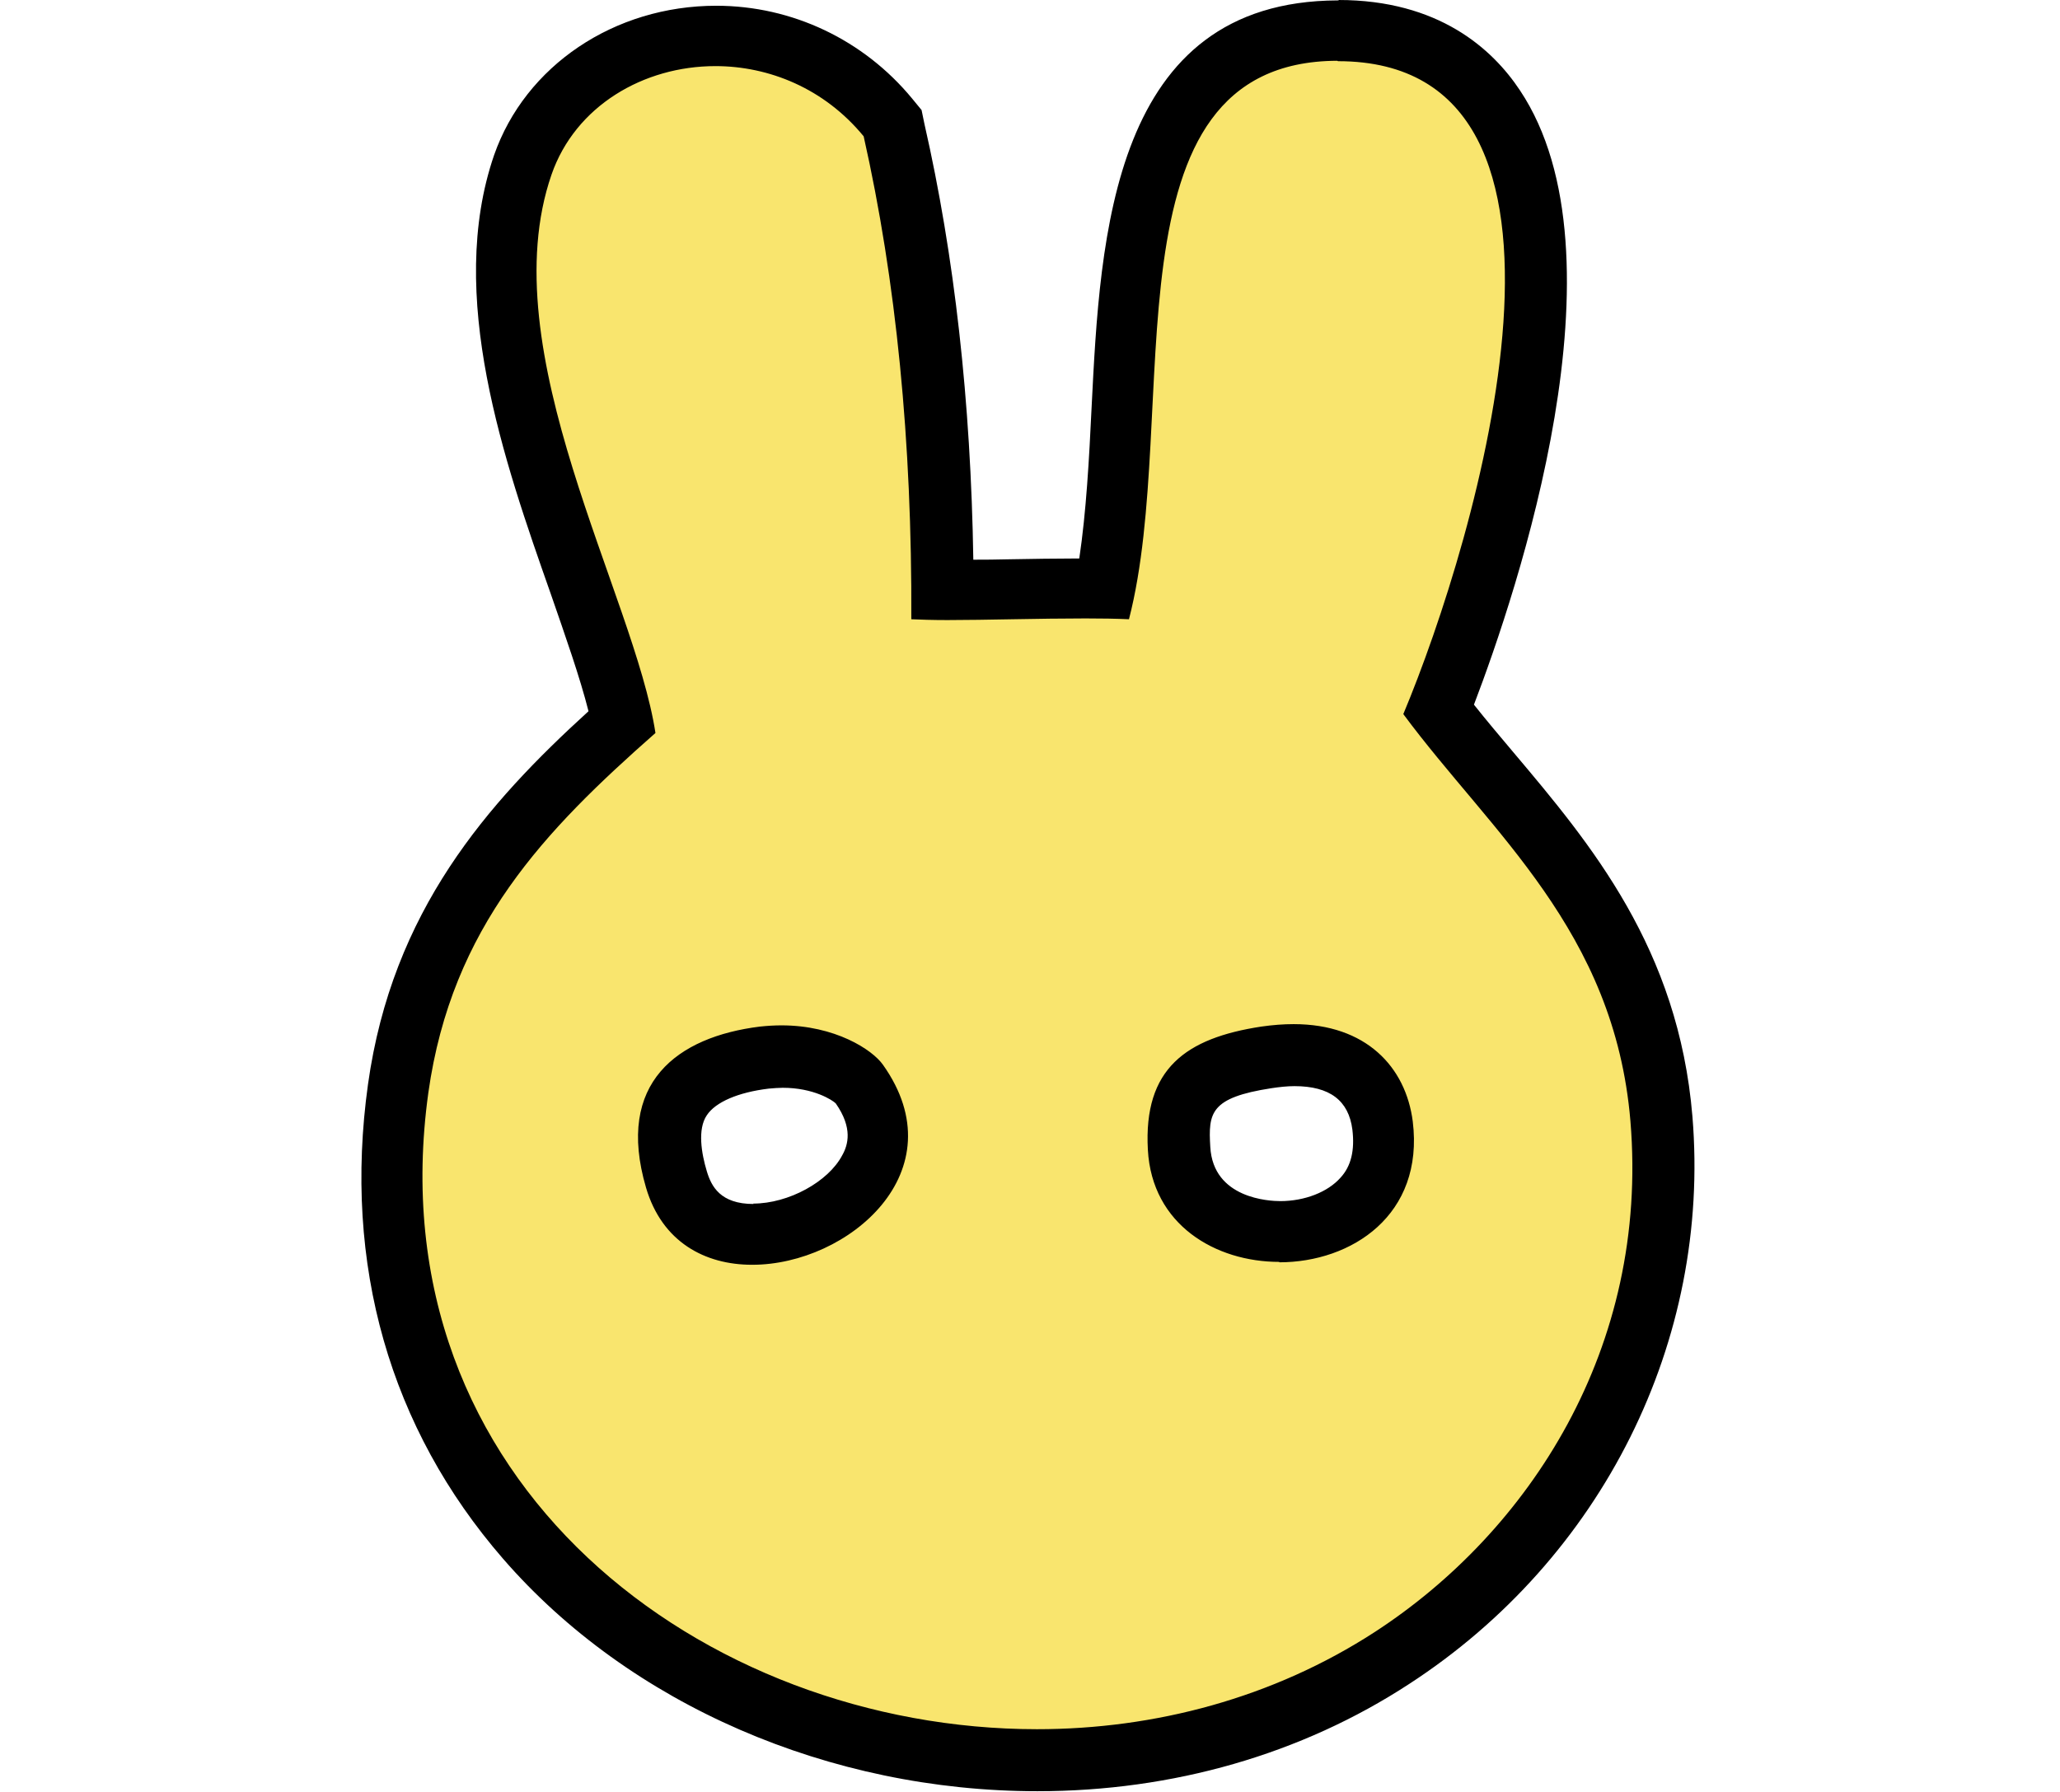
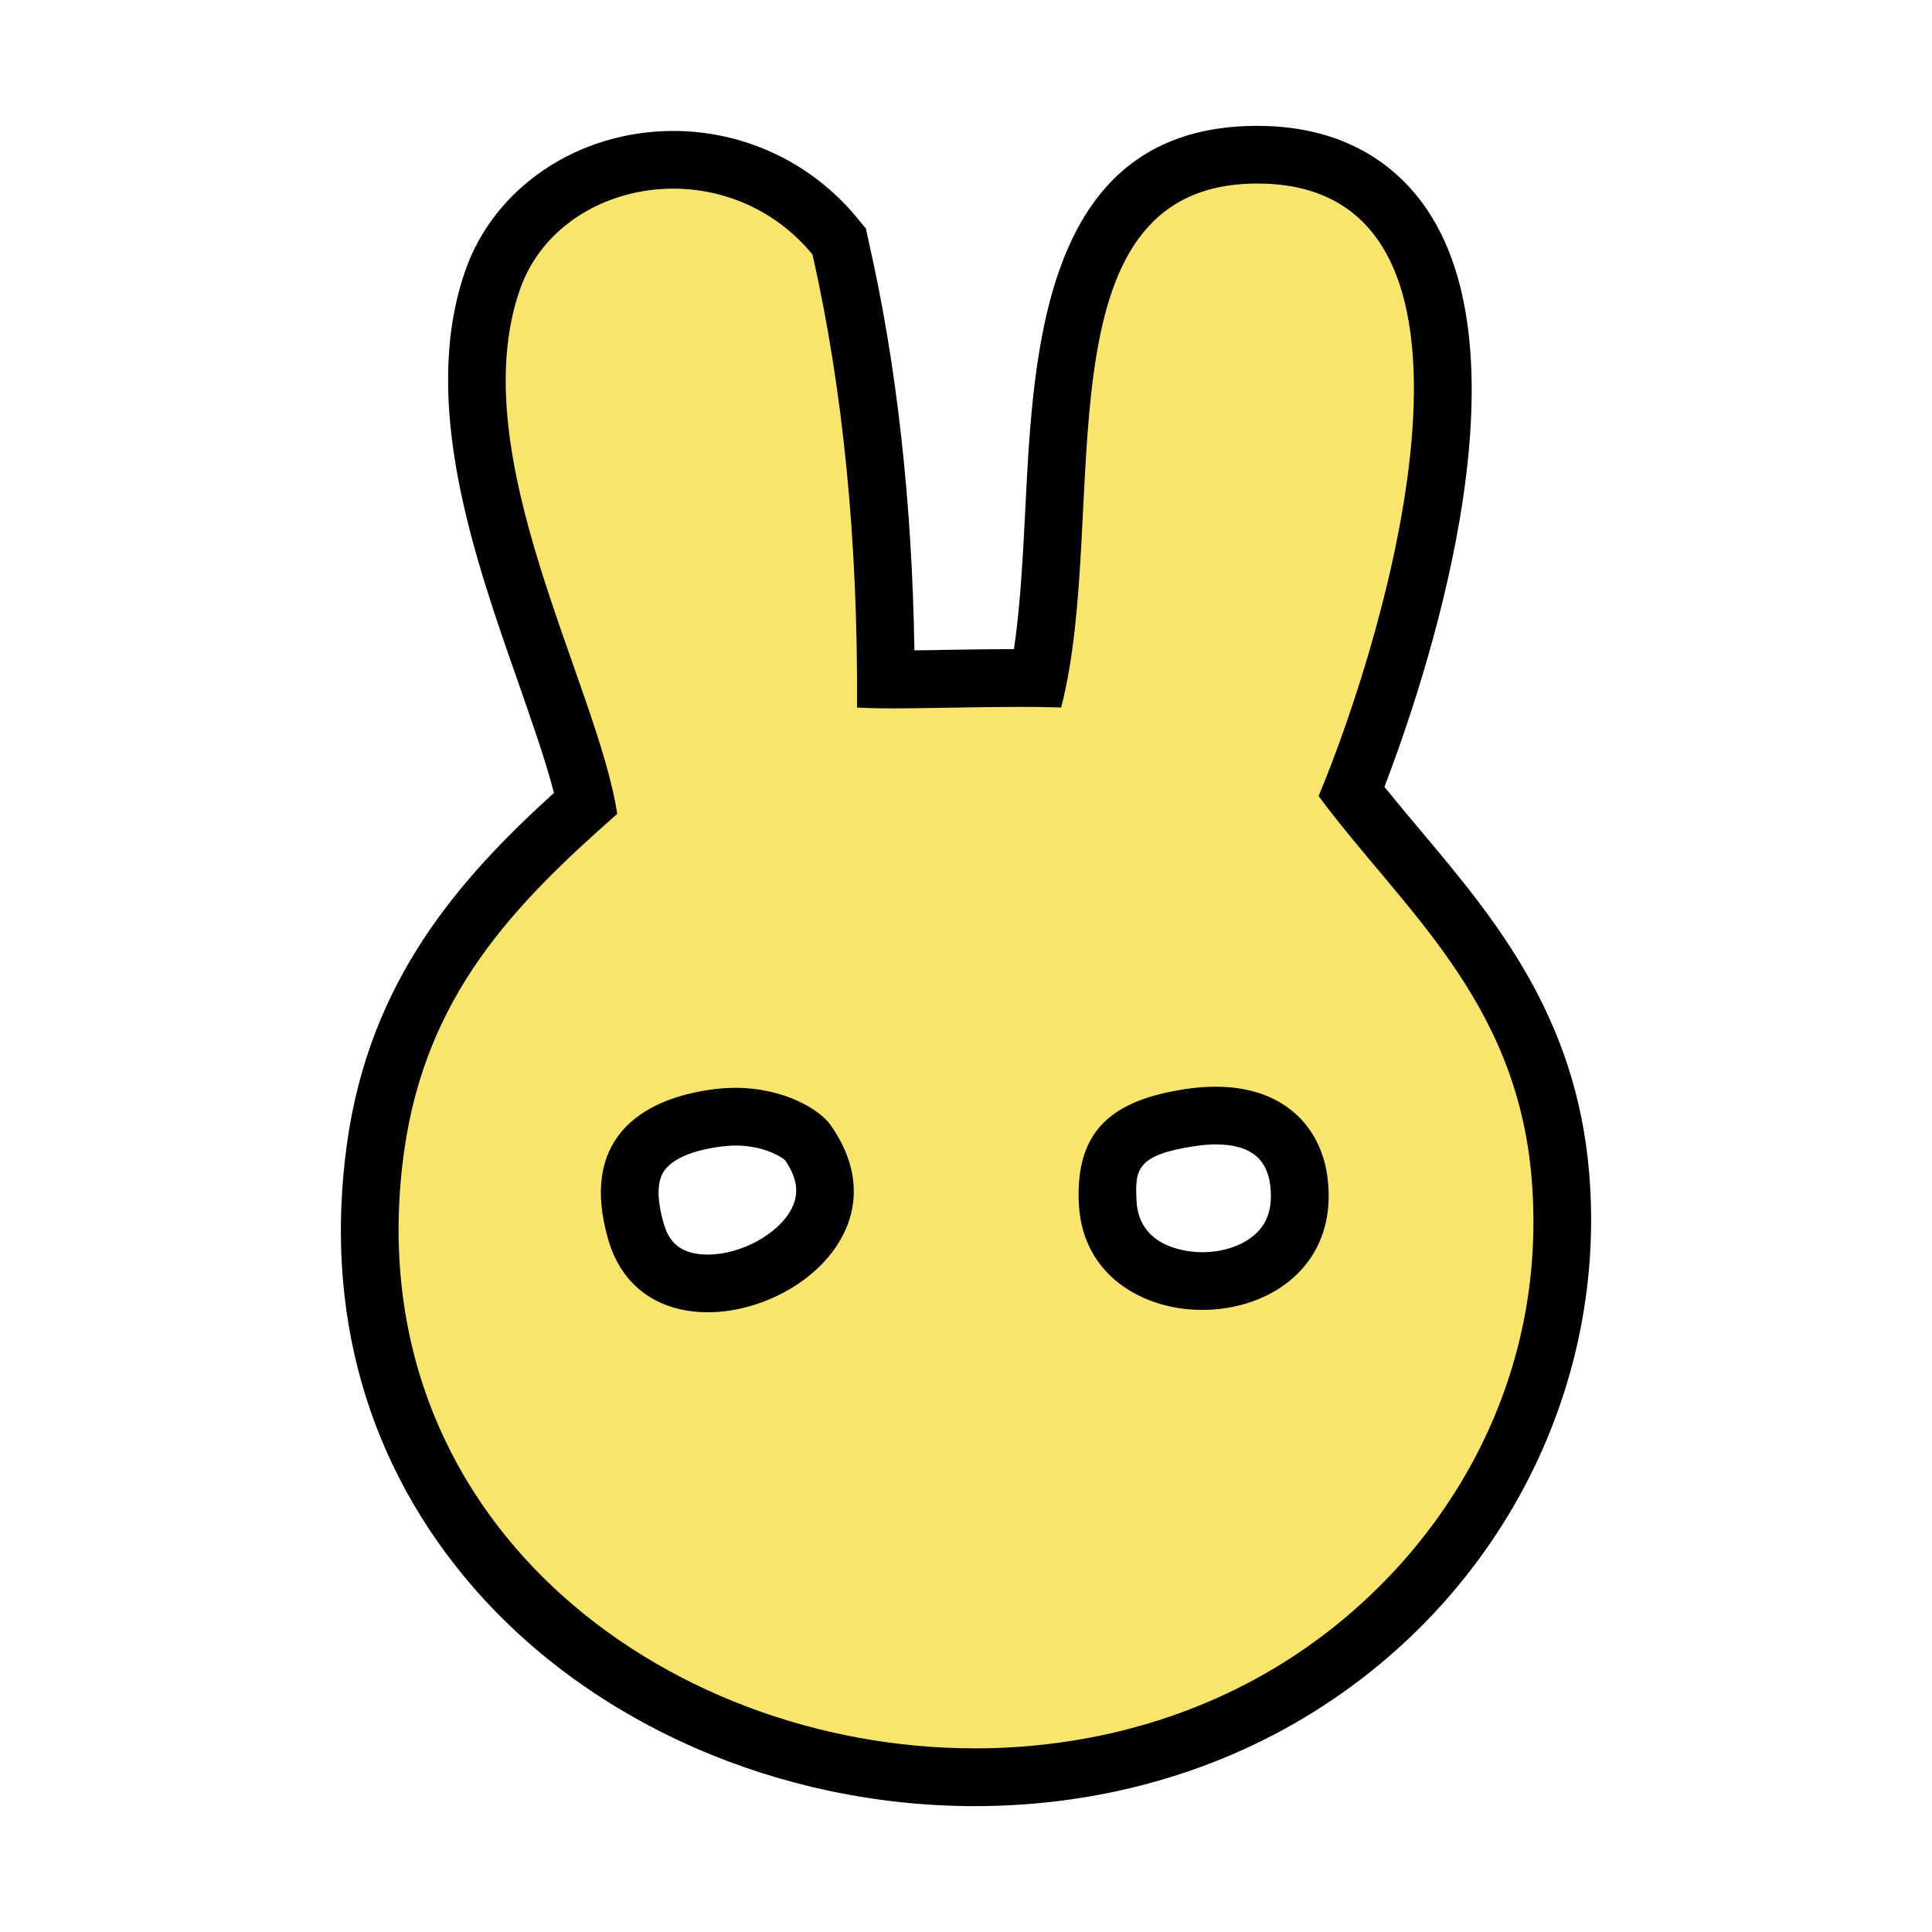
- <svg xmlns="http://www.w3.org/2000/svg" width="5.016mm" height="4.362mm" version="1.1" viewBox="0 0 5.016 4.362" xml:space="preserve">
-   <g transform="translate(-137.85 -162.16)">
-     <g transform="translate(56.182 26.432)" stroke-width=".026">
-       <path d="m84.821 138.3c-0.021 0-0.043 2e-3 -0.067 6e-3 -0.167 0.025-0.221 0.081-0.213 0.221 0.008 0.14 0.129 0.203 0.246 0.203 0.082 0 0.158-0.031 0.204-0.082 0.04-0.045 0.056-0.105 0.047-0.177-0.013-0.109-0.092-0.171-0.215-0.171m-1.247 3e-3c-0.014 0-0.029 1e-3 -0.044 3e-3 -0.07 9e-3 -0.161 0.033-0.204 0.098-0.031 0.047-0.034 0.114-0.009 0.198 0.032 0.111 0.119 0.134 0.186 0.134 0.115 0 0.237-0.068 0.284-0.159 0.034-0.066 0.025-0.137-0.027-0.21-0.012-0.017-0.079-0.064-0.185-0.064m0.622 1.715c-0.484 0-0.95-0.202-1.244-0.541-0.262-0.3-0.369-0.679-0.311-1.095 0.058-0.419 0.289-0.665 0.546-0.894-0.02-0.095-0.061-0.213-0.105-0.337-0.11-0.313-0.247-0.703-0.138-1.019 0.065-0.188 0.254-0.314 0.47-0.314 0.162 0 0.315 0.072 0.419 0.198l0.011 0.013 0.004 0.018c0.076 0.335 0.115 0.711 0.117 1.12 0.004 0 0.38-4e-3 0.396-4e-3 0.026-0.132 0.034-0.288 0.042-0.439 0.021-0.43 0.046-0.918 0.524-0.919 0.173 0 0.3 0.063 0.383 0.187 0.262 0.393-0.057 1.266-0.136 1.467 0.039 0.051 0.082 0.101 0.124 0.152 0.19 0.226 0.387 0.46 0.419 0.845 0.051 0.62-0.305 1.085-0.656 1.313-0.249 0.163-0.548 0.249-0.864 0.249" fill="#f9e56e" style="mix-blend-mode:multiply" />
-       <path d="m83.503 138.66c-0.081 0-0.103-0.043-0.114-0.08-0.013-0.043-0.023-0.102 0-0.136 0.021-0.032 0.076-0.056 0.151-0.065 0.012-1e-3 0.024-2e-3 0.034-2e-3 0.075 0 0.121 0.03 0.129 0.038 0.042 0.06 0.03 0.101 0.016 0.126-0.034 0.065-0.131 0.118-0.217 0.118m1.284-6e-3c-0.027 0-0.164-6e-3 -0.171-0.132-0.005-0.083-2.64e-4 -0.12 0.149-0.143 0.02-3e-3 0.039-5e-3 0.056-5e-3 0.086 0 0.132 0.035 0.141 0.106 0.006 0.05-0.003 0.089-0.029 0.117-0.031 0.035-0.087 0.057-0.147 0.057m0.143-2.924h-0.003c-0.55 2e-3 -0.578 0.573-0.599 0.991-0.006 0.126-0.013 0.254-0.03 0.368-0.056 2.7e-4 -0.115 8e-4 -0.171 2e-3 -0.03 8e-4 -0.06 1e-3 -0.087 1e-3 -0.006-0.385-0.046-0.741-0.119-1.061l-0.007-0.034-0.023-0.028c-0.118-0.143-0.292-0.226-0.477-0.226-0.248 0-0.465 0.146-0.541 0.364-0.117 0.341 0.024 0.744 0.138 1.068 0.036 0.104 0.071 0.203 0.092 0.286-0.246 0.224-0.478 0.486-0.537 0.909-0.061 0.438 0.053 0.837 0.329 1.155 0.308 0.355 0.795 0.566 1.301 0.566 0.33 0 0.643-0.09 0.905-0.261 0.471-0.306 0.735-0.836 0.69-1.382-0.034-0.409-0.247-0.663-0.436-0.887-0.032-0.038-0.065-0.077-0.096-0.116 0.105-0.275 0.381-1.093 0.112-1.496-0.067-0.101-0.198-0.22-0.442-0.22m-1.427 3.08c0.233 0 0.502-0.228 0.318-0.487-0.026-0.037-0.117-0.096-0.247-0.096-0.017 0-0.034 1e-3 -0.053 3e-3 -0.2 0.025-0.352 0.136-0.277 0.392 0.039 0.133 0.144 0.188 0.258 0.188m1.284-6e-3c0.176 0 0.353-0.115 0.325-0.343-0.017-0.133-0.114-0.237-0.29-0.237-0.025 0-0.051 2e-3 -0.079 6e-3 -0.183 0.028-0.287 0.102-0.276 0.3 0.01 0.183 0.165 0.273 0.32 0.273m0.143-2.924c0.684 0 0.337 1.165 0.159 1.59 0.214 0.289 0.514 0.527 0.553 0.991 0.046 0.553-0.247 1-0.622 1.244-0.248 0.161-0.536 0.237-0.823 0.237-0.81 0-1.614-0.598-1.482-1.55 0.057-0.405 0.284-0.639 0.553-0.876-0.051-0.335-0.402-0.93-0.253-1.36 0.058-0.167 0.224-0.264 0.399-0.264 0.13 0 0.265 0.054 0.361 0.171 0.079 0.351 0.118 0.743 0.116 1.176 0.021 1e-3 0.052 2e-3 0.088 2e-3 0.092 0 0.223-4e-3 0.336-4e-3 0.038 0 0.074 5.3e-4 0.106 2e-3 0.13-0.504-0.074-1.358 0.507-1.36" style="mix-blend-mode:multiply" />
-     </g>
-   </g>
+ <svg xmlns="http://www.w3.org/2000/svg" width="189.57" height="189.57" version="1.1" viewBox="0 0 189.57 189.57">
+   <path d="m119.29 109.46c-0.79 0-1.64 0.06-2.55 0.21-6.32 0.96-8.35 3.07-8.06 8.37 0.31 5.29 4.89 7.66 9.29 7.66 3.11 0 5.98-1.16 7.7-3.1 1.5-1.71 2.11-3.96 1.76-6.68-0.5-4.11-3.47-6.46-8.14-6.46m-47.13 0.11c-0.54 0-1.09 0.04-1.67 0.1-2.63 0.33-6.1 1.24-7.72 3.71-1.18 1.78-1.29 4.3-0.35 7.5 1.22 4.18 4.5 5.05 7.03 5.05 4.34 0 8.96-2.58 10.73-6.01 1.29-2.49 0.95-5.16-1.02-7.93-0.45-0.63-3-2.42-7-2.42m23.49 64.81c-18.31 0-35.89-7.64-47.03-20.44-9.89-11.35-13.96-25.66-11.77-41.37 2.21-15.82 10.92-25.13 20.64-33.78-0.75-3.59-2.31-8.05-3.96-12.73-4.17-11.84-9.35-26.57-5.23-38.51 2.45-7.1 9.6-11.87 17.77-11.87 6.14 0 11.91 2.74 15.84 7.5l0.43 0.51 0.14 0.66c2.87 12.65 4.36 26.88 4.44 42.32 0.16 0 14.38-0.14 14.95-0.14 0.98-4.99 1.28-10.88 1.57-16.6 0.81-16.26 1.74-34.68 19.82-34.75 6.52 0 11.35 2.38 14.47 7.06 9.89 14.86-2.14 47.85-5.13 55.44 1.49 1.94 3.09 3.83 4.69 5.74 7.19 8.54 14.61 17.37 15.82 31.92 1.94 23.45-11.53 41.01-24.81 49.64-9.43 6.15-20.72 9.4-32.64 9.4" fill="#f9e56e" />
+   <path d="m69.453 123.1c-3.05 0-3.9-1.61-4.32-3.02-0.48-1.62-0.86-3.84 0-5.14 0.79-1.22 2.88-2.11 5.72-2.45 0.46-0.05 0.89-0.09 1.3-0.09 2.82 0 4.57 1.14 4.88 1.45 1.58 2.26 1.12 3.82 0.62 4.78-1.27 2.45-4.95 4.47-8.2 4.47m48.52-0.23c-1.03 0-6.19-0.24-6.45-4.99-0.18-3.12-0.01-4.55 5.65-5.41 0.76-0.12 1.46-0.18 2.13-0.18 3.26 0 4.99 1.31 5.33 3.99 0.23 1.89-0.12 3.35-1.09 4.44-1.16 1.33-3.3 2.15-5.57 2.15m5.4-110.52h-0.11c-20.77 0.07-21.86 21.66-22.65 37.44-0.24 4.75-0.49 9.61-1.12 13.9-2.11 0.01-4.34 0.03-6.47 0.07-1.14 0.03-2.25 0.05-3.3 0.05-0.23-14.55-1.73-28.01-4.48-40.09l-0.28-1.3-0.86-1.04c-4.47-5.42-11.04-8.53-18.04-8.53-9.36 0-17.59 5.53-20.43 13.77-4.44 12.87 0.92 28.12 5.23 40.37 1.36 3.93 2.69 7.68 3.49 10.81-9.31 8.46-18.07 18.37-20.3 34.37-2.31 16.55 2 31.64 12.44 43.64 11.66 13.4 30.05 21.41 49.16 21.41 12.48 0 24.32-3.41 34.21-9.86 17.79-11.58 27.79-31.6 26.07-52.25-1.28-15.46-9.35-25.06-16.47-33.53-1.22-1.45-2.44-2.91-3.62-4.37 3.97-10.38 14.4-41.29 4.25-56.54-2.53-3.8-7.48-8.32-16.72-8.32m-53.92 116.41c8.79 0 18.97-8.61 12.02-18.4-0.98-1.41-4.44-3.62-9.32-3.62-0.63 0-1.3 0.04-2 0.12-7.56 0.94-13.29 5.13-10.46 14.81 1.48 5.03 5.44 7.09 9.76 7.09m48.52-0.23c6.65 0 13.34-4.36 12.29-12.95-0.63-5.03-4.3-8.95-10.96-8.95-0.93 0-1.93 0.07-2.99 0.23-6.93 1.06-10.86 3.84-10.45 11.34 0.38 6.92 6.24 10.33 12.11 10.33m5.4-110.52c25.87 0 12.72 44.05 6.01 60.1 8.09 10.93 19.43 19.9 20.9 37.47 1.74 20.89-9.35 37.8-23.52 47.03-9.36 6.1-20.24 8.94-31.11 8.94-30.61 0-61-22.59-56-58.59 2.14-15.29 10.75-24.17 20.91-33.1-1.91-12.66-15.18-35.15-9.57-51.39 2.18-6.32 8.48-9.96 15.07-9.96 4.91 0 10 2.03 13.66 6.46 3 13.27 4.47 28.09 4.37 44.45 0.79 0.05 1.95 0.09 3.33 0.09 3.48 0 8.41-0.15 12.7-0.15 1.43 0 2.78 0.02 4 0.06 4.91-19.04-2.78-51.32 19.16-51.41" />
</svg>
